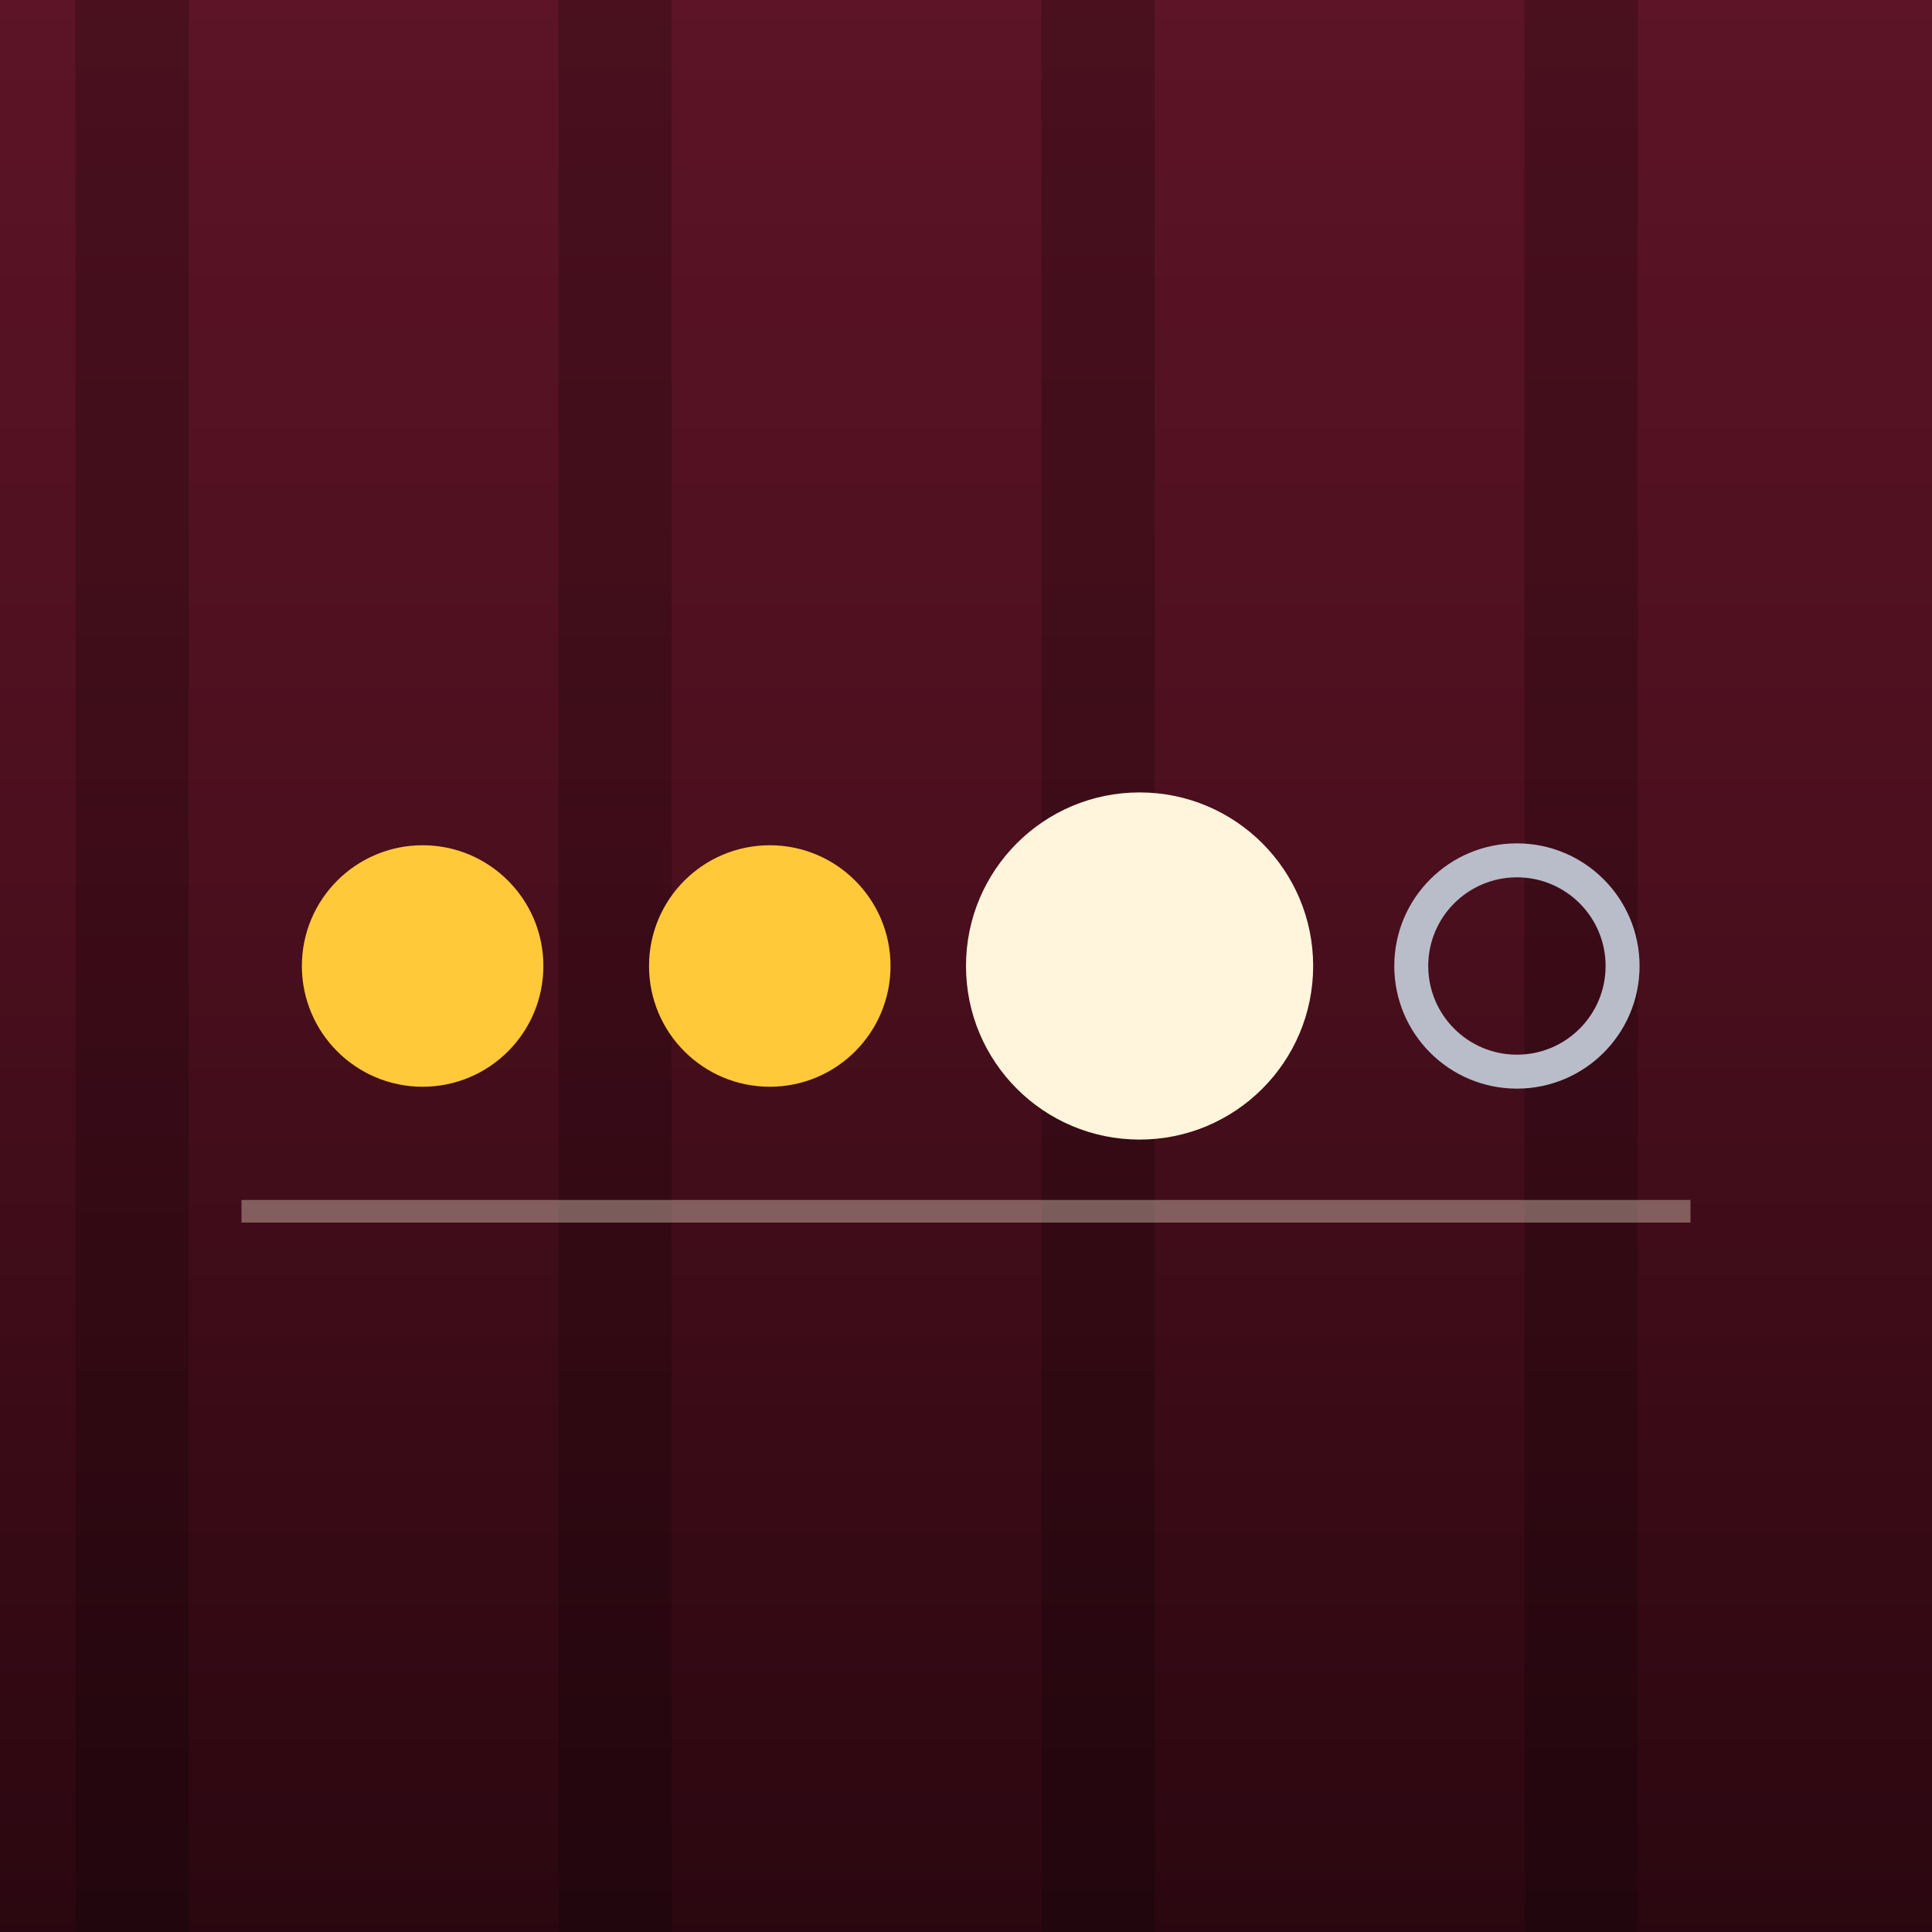
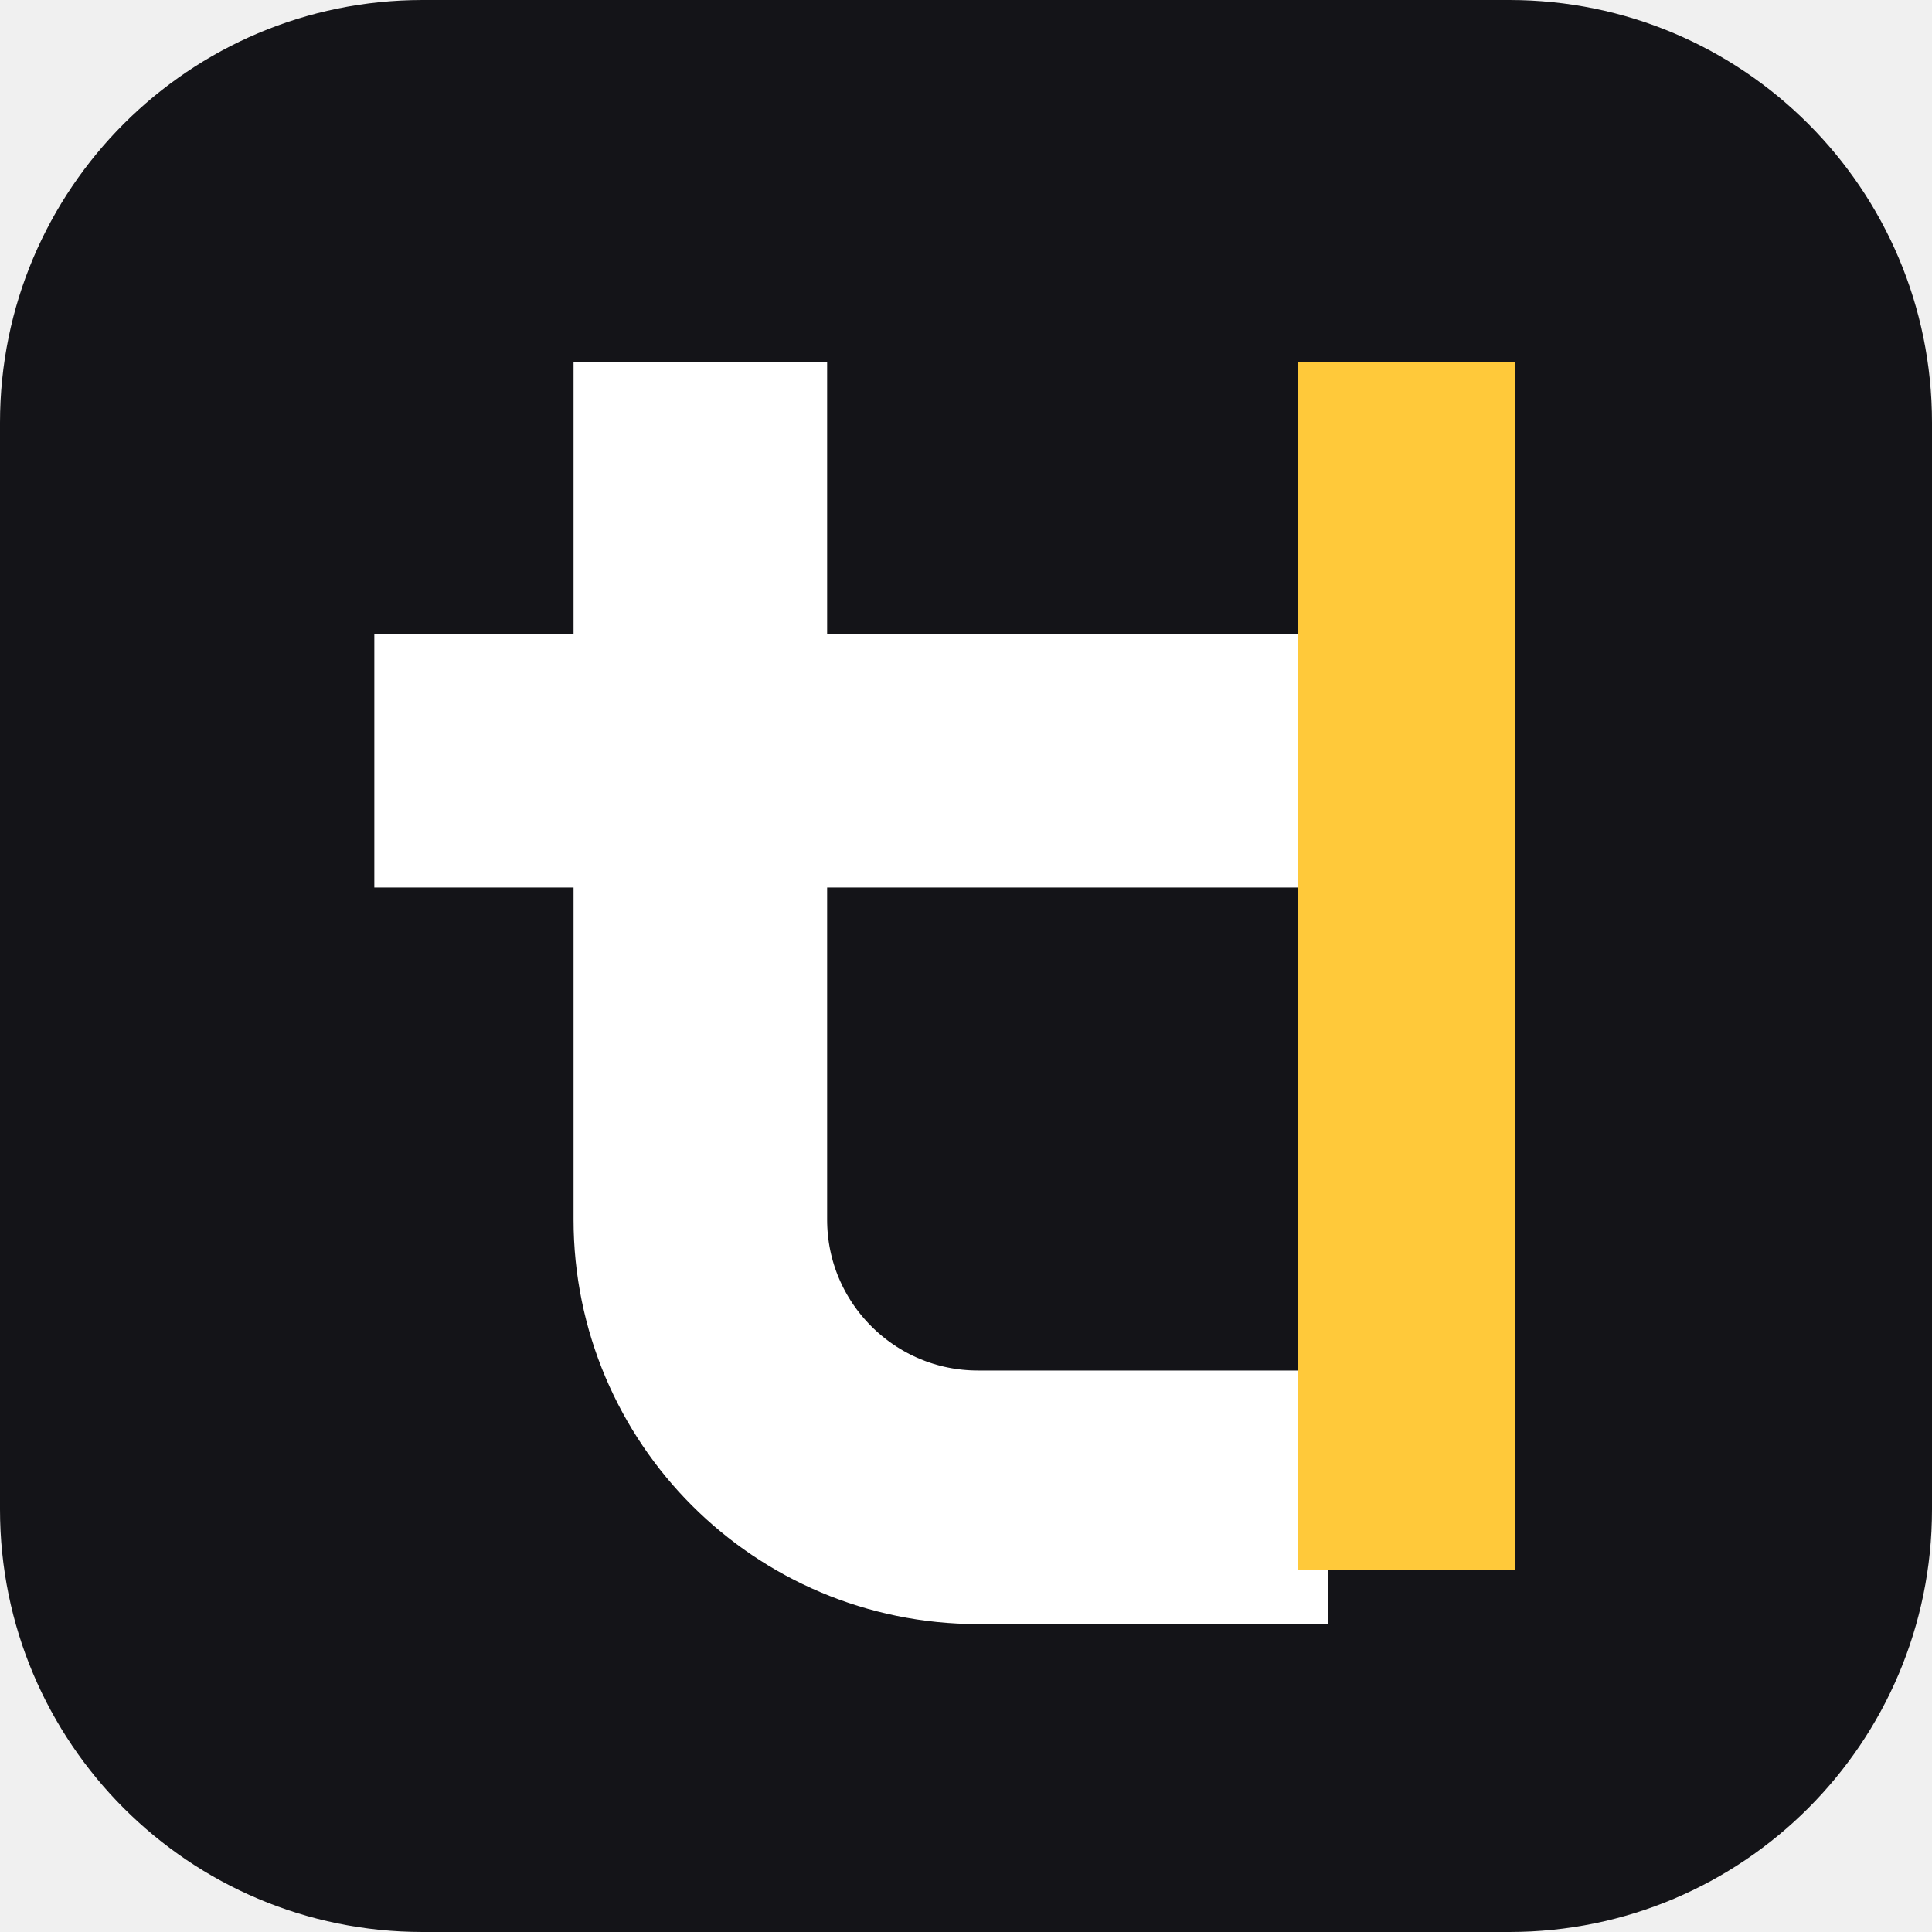
- <svg xmlns="http://www.w3.org/2000/svg" viewBox="0 0 512 512">
-   <defs>
-     <linearGradient id="c" x1="0" y1="0" x2="0" y2="1">
-       <stop offset="0" stop-color="#5c1426" />
-       <stop offset=".45" stop-color="#4b0f1e" />
-       <stop offset="1" stop-color="#2a0710" />
-     </linearGradient>
-   </defs>
-   <rect width="512" height="512" fill="url(#c)" />
-   <g fill="#000" opacity=".2">
-     <rect x="20" width="30" height="512" />
-     <rect x="148" width="30" height="512" />
-     <rect x="276" width="30" height="512" />
-     <rect x="404" width="30" height="512" />
-   </g>
-   <rect x="64" y="318" width="384" height="6" fill="#fff5dc" opacity=".35" />
-   <circle cx="112" cy="256" r="32" fill="#ffc93a" />
-   <circle cx="204" cy="256" r="32" fill="#ffc93a" />
-   <circle cx="302" cy="256" r="46" fill="#fff5dc" />
-   <circle cx="402" cy="256" r="28" fill="none" stroke="#b9bdc9" stroke-width="9" />
+ <svg xmlns="http://www.w3.org/2000/svg" viewBox="0 0 32 32">
+   <rect width="32" height="32" rx="7" fill="#141418" />
+   <path d="M11.6 6V20.2A4.6 4.6 0 0 0 16.2 24.8H22" fill="none" stroke="#FFFFFF" stroke-width="4.2" />
+   <path d="M6.2 12.6H22" fill="none" stroke="#FFFFFF" stroke-width="4.2" />
+   <rect x="21.5" y="6" width="3.6" height="20" fill="#FFC93A" />
</svg>
